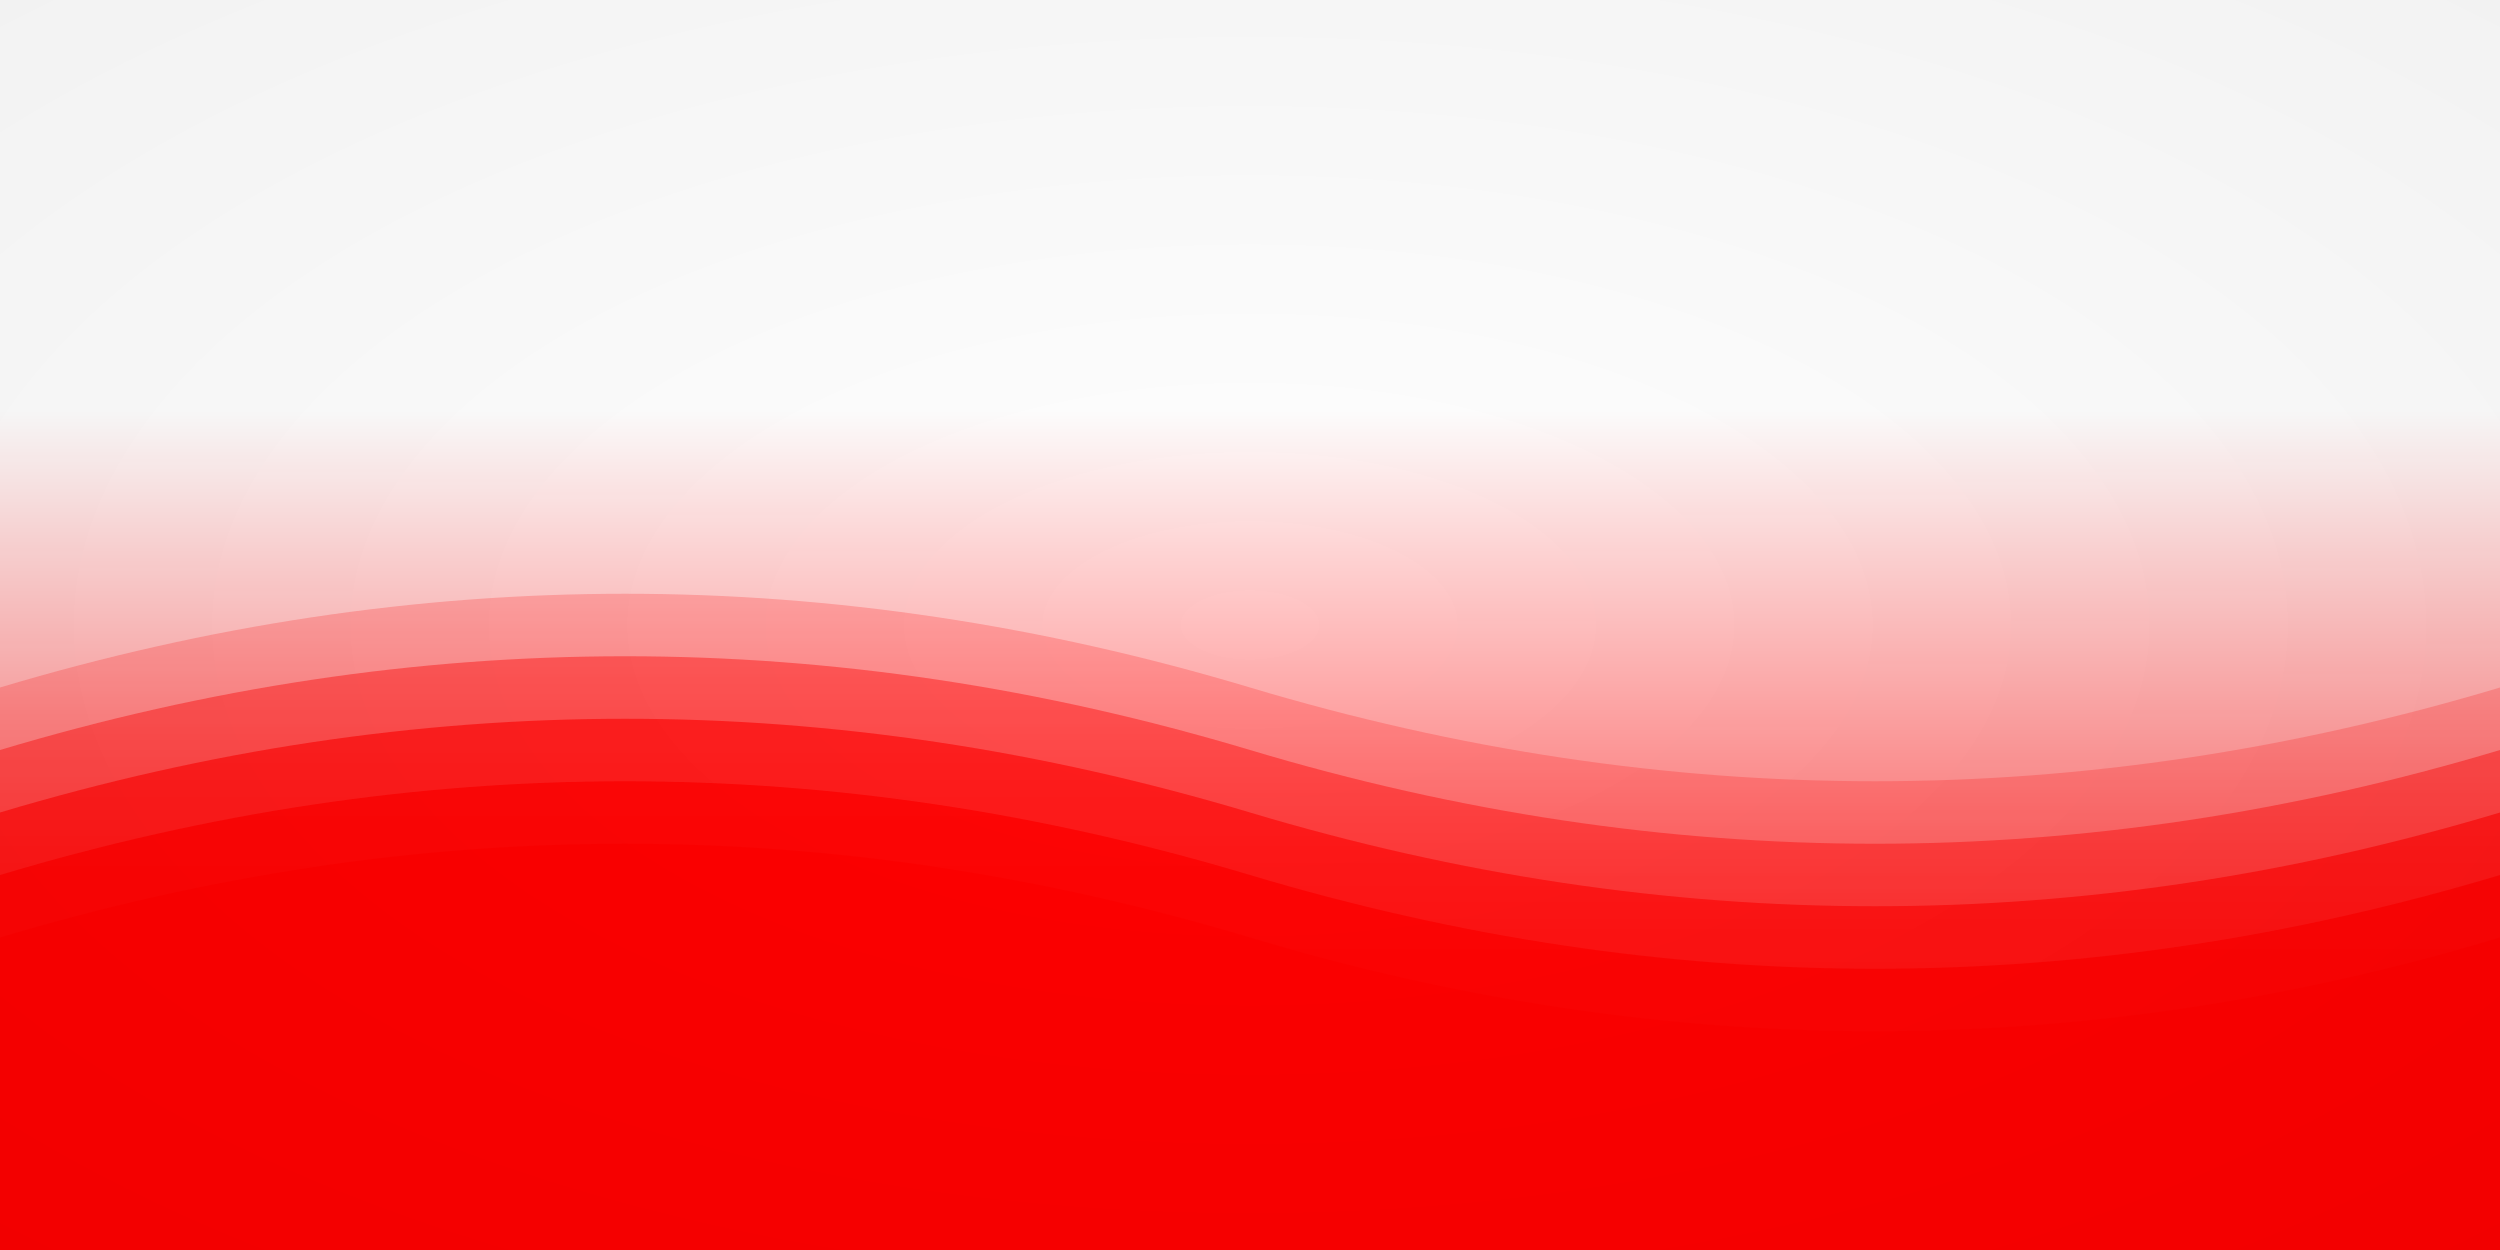
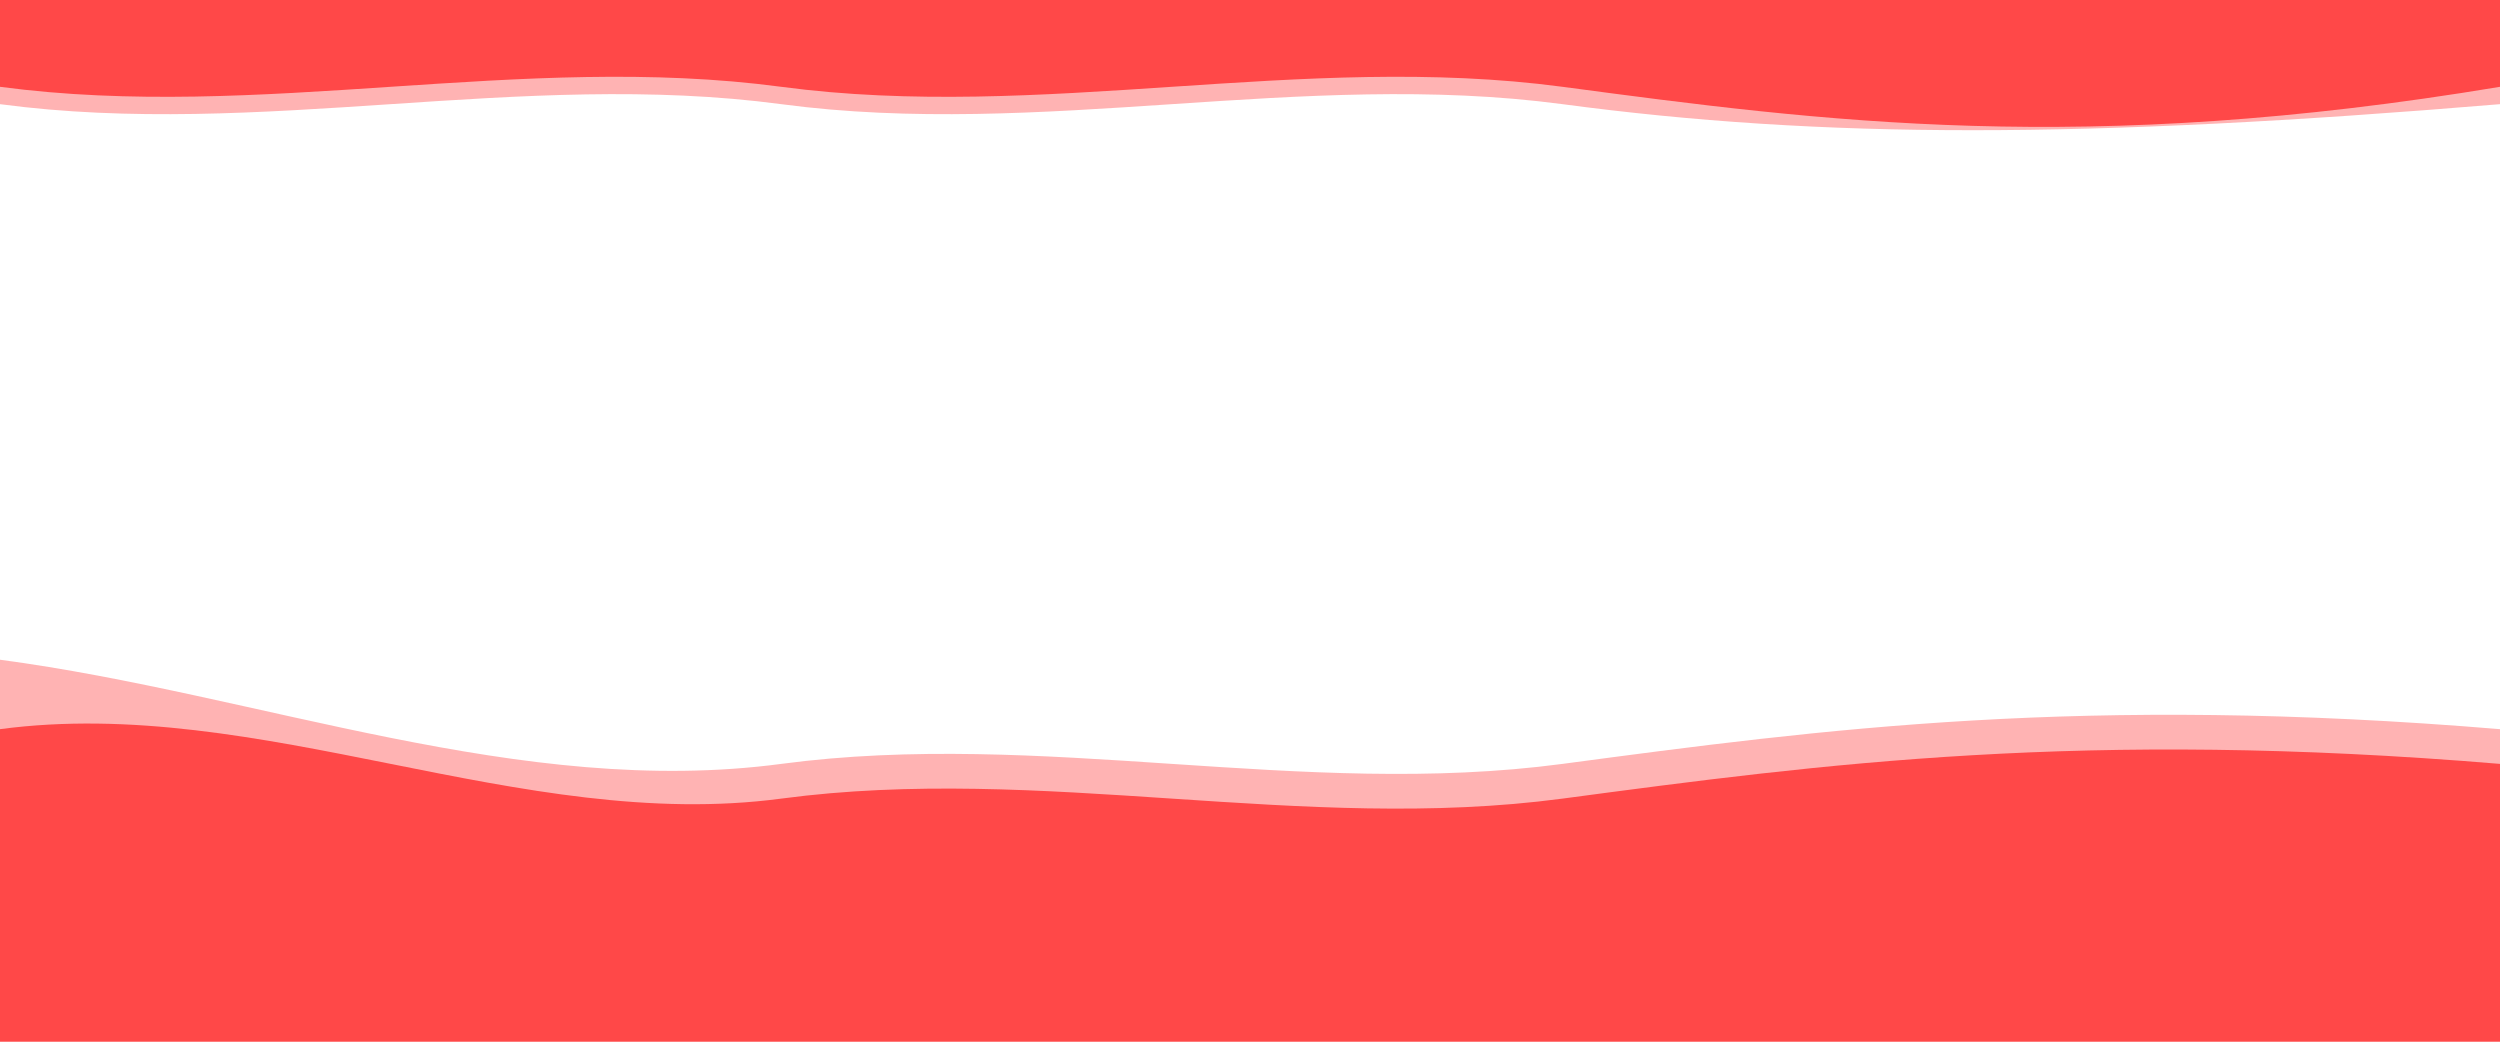
- <svg xmlns="http://www.w3.org/2000/svg" viewBox="0 0 400 200">
-   <defs>
-     <linearGradient id="bgGradient" x1="0%" y1="0%" x2="0%" y2="100%">
-       <stop offset="0%" style="stop-color:#ffffff" />
-       <stop offset="33%" style="stop-color:#ffffff" />
-       <stop offset="100%" style="stop-color:rgb(255, 0, 0)" />
-     </linearGradient>
-     <radialGradient id="vignetteGradient" cx="50%" cy="50%" r="100%" fx="50%" fy="50%">
-       <stop offset="0%" style="stop-color:rgba(0, 0, 0, 0)" />
-       <stop offset="70%" style="stop-color:rgba(0, 0, 0, 0.05)" />
-     </radialGradient>
-   </defs>
-   <rect width="100%" height="100%" fill="url(#bgGradient)" />
-   <path d="M 0 150 Q 100 120, 200 150 T 400 150 V 200 H 0 Z" fill="rgba(255, 0, 0, 1)" />
-   <path d="M 0 140 Q 100 110, 200 140 T 400 140 V 200 H 0 Z" fill="rgba(255, 0, 0, 0.8)" />
-   <path d="M 0 130 Q 100 100, 200 130 T 400 130 V 200 H 0 Z" fill="rgba(255, 0, 0, 0.6)" />
-   <path d="M 0 120 Q 100 90, 200 120 T 400 120 V 200 H 0 Z" fill="rgba(255, 0, 0, 0.4)" />
-   <path d="M 0 110 Q 100 80, 200 110 T 400 110 V 200 H 0 Z" fill="rgba(255, 0, 0, 0.2)" />
-   <rect width="100%" height="100%" fill="url(#vignetteGradient)" />
+ <svg xmlns="http://www.w3.org/2000/svg" width="100%" height="100%" viewBox="0 0 1440 600">
+   <style>
+     .wave1 {
+       animation: wavePeakMove1 7s linear infinite;
+       fill: #ff0000;
+       fill-opacity: 0.3;
+     }
+ 
+     .wave2 {
+       animation: wavePeakMove2 7s linear infinite;
+       fill: #ff0000;
+       fill-opacity: 0.6; /* Same as wave1 */
+     }
+ 
+     .wave3 {
+       animation: wavePeakMove3 7s linear infinite;
+       fill: #ff0000;
+       fill-opacity: 0.3;
+     }
+ 
+     .wave4 {
+       animation: wavePeakMove4 7s linear infinite;
+       fill: #ff0000;
+       fill-opacity: 0.6;
+     }
+ 
+     /* First Wave Peak Movement - leftward */
+     @keyframes wavePeakMove1 {
+       0% {
+         d: path("M 0,600 L 0,410 C 150,400 300,460 450,440 C 600,420 750,460 900,440 C 1050,420 1200,400 1440,420 L 1440,600 L 0,600 Z");
+       }
+       50% {
+         d: path("M 0,600 L 0,420 C 100,400 250,460 400,440 C 550,420 700,460 850,440 C 1000,420 1150,400 1400,420 L 1440,600 L 0,600 Z");
+       }
+       100% {
+         d: path("M 0,600 L 0,410 C 150,400 300,460 450,440 C 600,420 750,460 900,440 C 1050,420 1200,400 1440,420 L 1440,600 L 0,600 Z");
+       }
+     }
+ 
+     /* Second Wave Peak Movement - rightward */
+     @keyframes wavePeakMove2 {
+       0% {
+         d: path("M 0,600 L 0,440 C 150,400 300,480 450,460 C 600,440 750,480 900,460 C 1050,440 1200,420 1440,440 L 1440,600 L 0,600 Z");
+       }
+       50% {
+         d: path("M 0,600 L 0,430 C 200,400 350,480 500,460 C 650,440 800,480 950,460 C 1100,440 1250,420 1440,440 L 1440,600 L 0,600 Z");
+       }
+       100% {
+         d: path("M 0,600 L 0,440 C 150,400 300,480 450,460 C 600,440 750,480 900,460 C 1050,440 1200,420 1440,440 L 1440,600 L 0,600 Z");
+       }
+     }
+ 
+     /* Third Wave Peak Movement - flipped version of wave1 */
+     @keyframes wavePeakMove3 {
+       0% {
+         d: path("M 0,0 L 0,60 C 150,80 300,40 450,60 C 600,80 750,40 900,60 C 1050,80 1200,80 1440,60 L 1440,0 L 0,0 Z");
+       }
+       50% {
+         d: path("M 0,0 L 0,60 C 100,80 250,40 400,60 C 550,80 700,40 850,60 C 1000,80 1150,80 1400,60 L 1440,0 L 0,0 Z");
+       }
+       100% {
+         d: path("M 0,0 L 0,60 C 150,80 300,40 450,60 C 600,80 750,40 900,60 C 1050,80 1200,80 1440,60 L 1440,0 L 0,0 Z");
+       }
+     }
+ 
+     /* Fourth Wave Peak Movement - flipped version of wave2 */
+     @keyframes wavePeakMove4 {
+       0% {
+         d: path("M 0,0 L 0,50 C 150,70 300,30 450,50 C 600,70 750,30 900,50 C 1050,70 1200,90 1440,50 L 1440,0 L 0,0 Z");
+       }
+       50% {
+         d: path("M 0,0 L 0,50 C 200,70 350,30 500,50 C 650,70 800,30 950,50 C 1100,70 1250,90 1440,50 L 1440,0 L 0,0 Z");
+       }
+       100% {
+         d: path("M 0,0 L 0,50 C 150,70 300,30 450,50 C 600,70 750,30 900,50 C 1050,70 1200,90 1440,50 L 1440,0 L 0,0 Z");
+       }
+     }
+   </style>
+   <path d="M 0,600 L 0,380 C 150,400 300,460 450,440 C 600,420 750,460 900,440 C 1050,420 1200,400 1440,420 L 1440,600 L 0,600 Z" class="wave1" />
+   <path d="M 0,600 L 0,420 C 150,400 300,480 450,460 C 600,440 750,480 900,460 C 1050,440 1200,420 1440,440 L 1440,600 L 0,600 Z" class="wave2" />
+   <path d="M 0,0 L 0,60 C 150,80 300,40 450,60 C 600,80 750,40 900,60 C 1050,80 1200,80 1440,60 L 1440,0 L 0,0 Z" class="wave3" />
+   <path d="M 0,0 L 0,50 C 150,70 300,30 450,50 C 600,70 750,30 900,50 C 1050,70 1200,90 1440,50 L 1440,0 L 0,0 Z" class="wave4" />
</svg>
